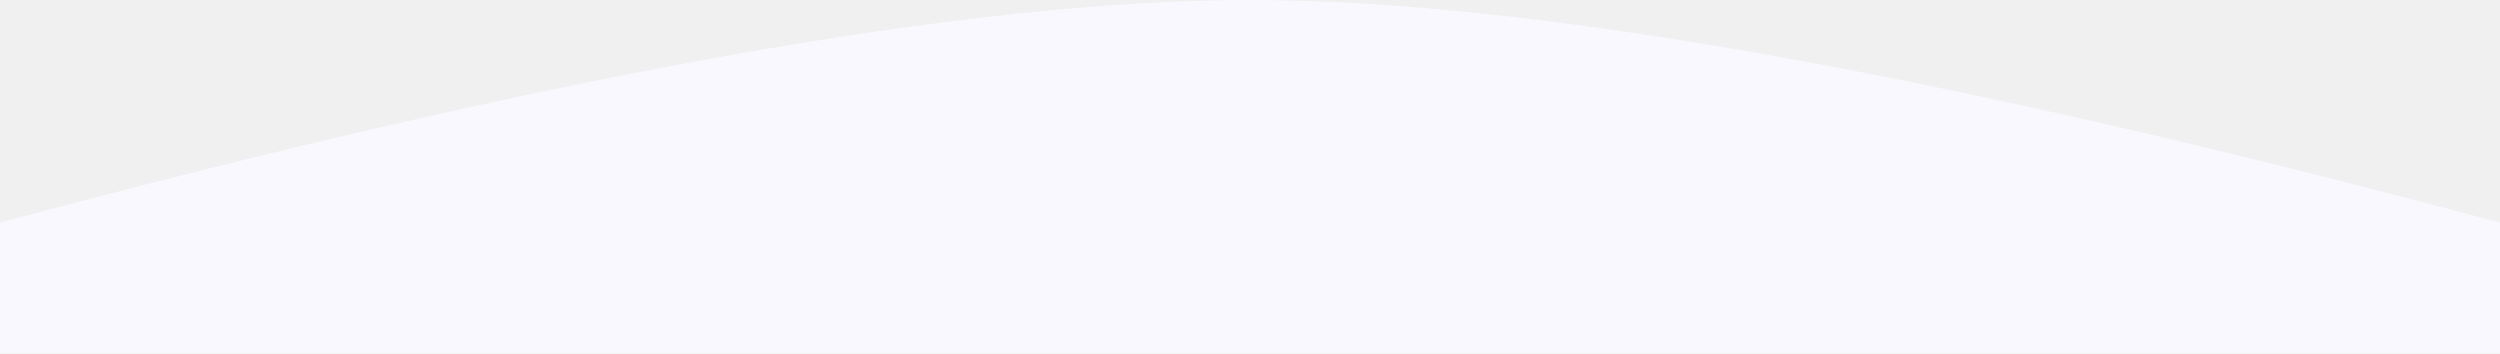
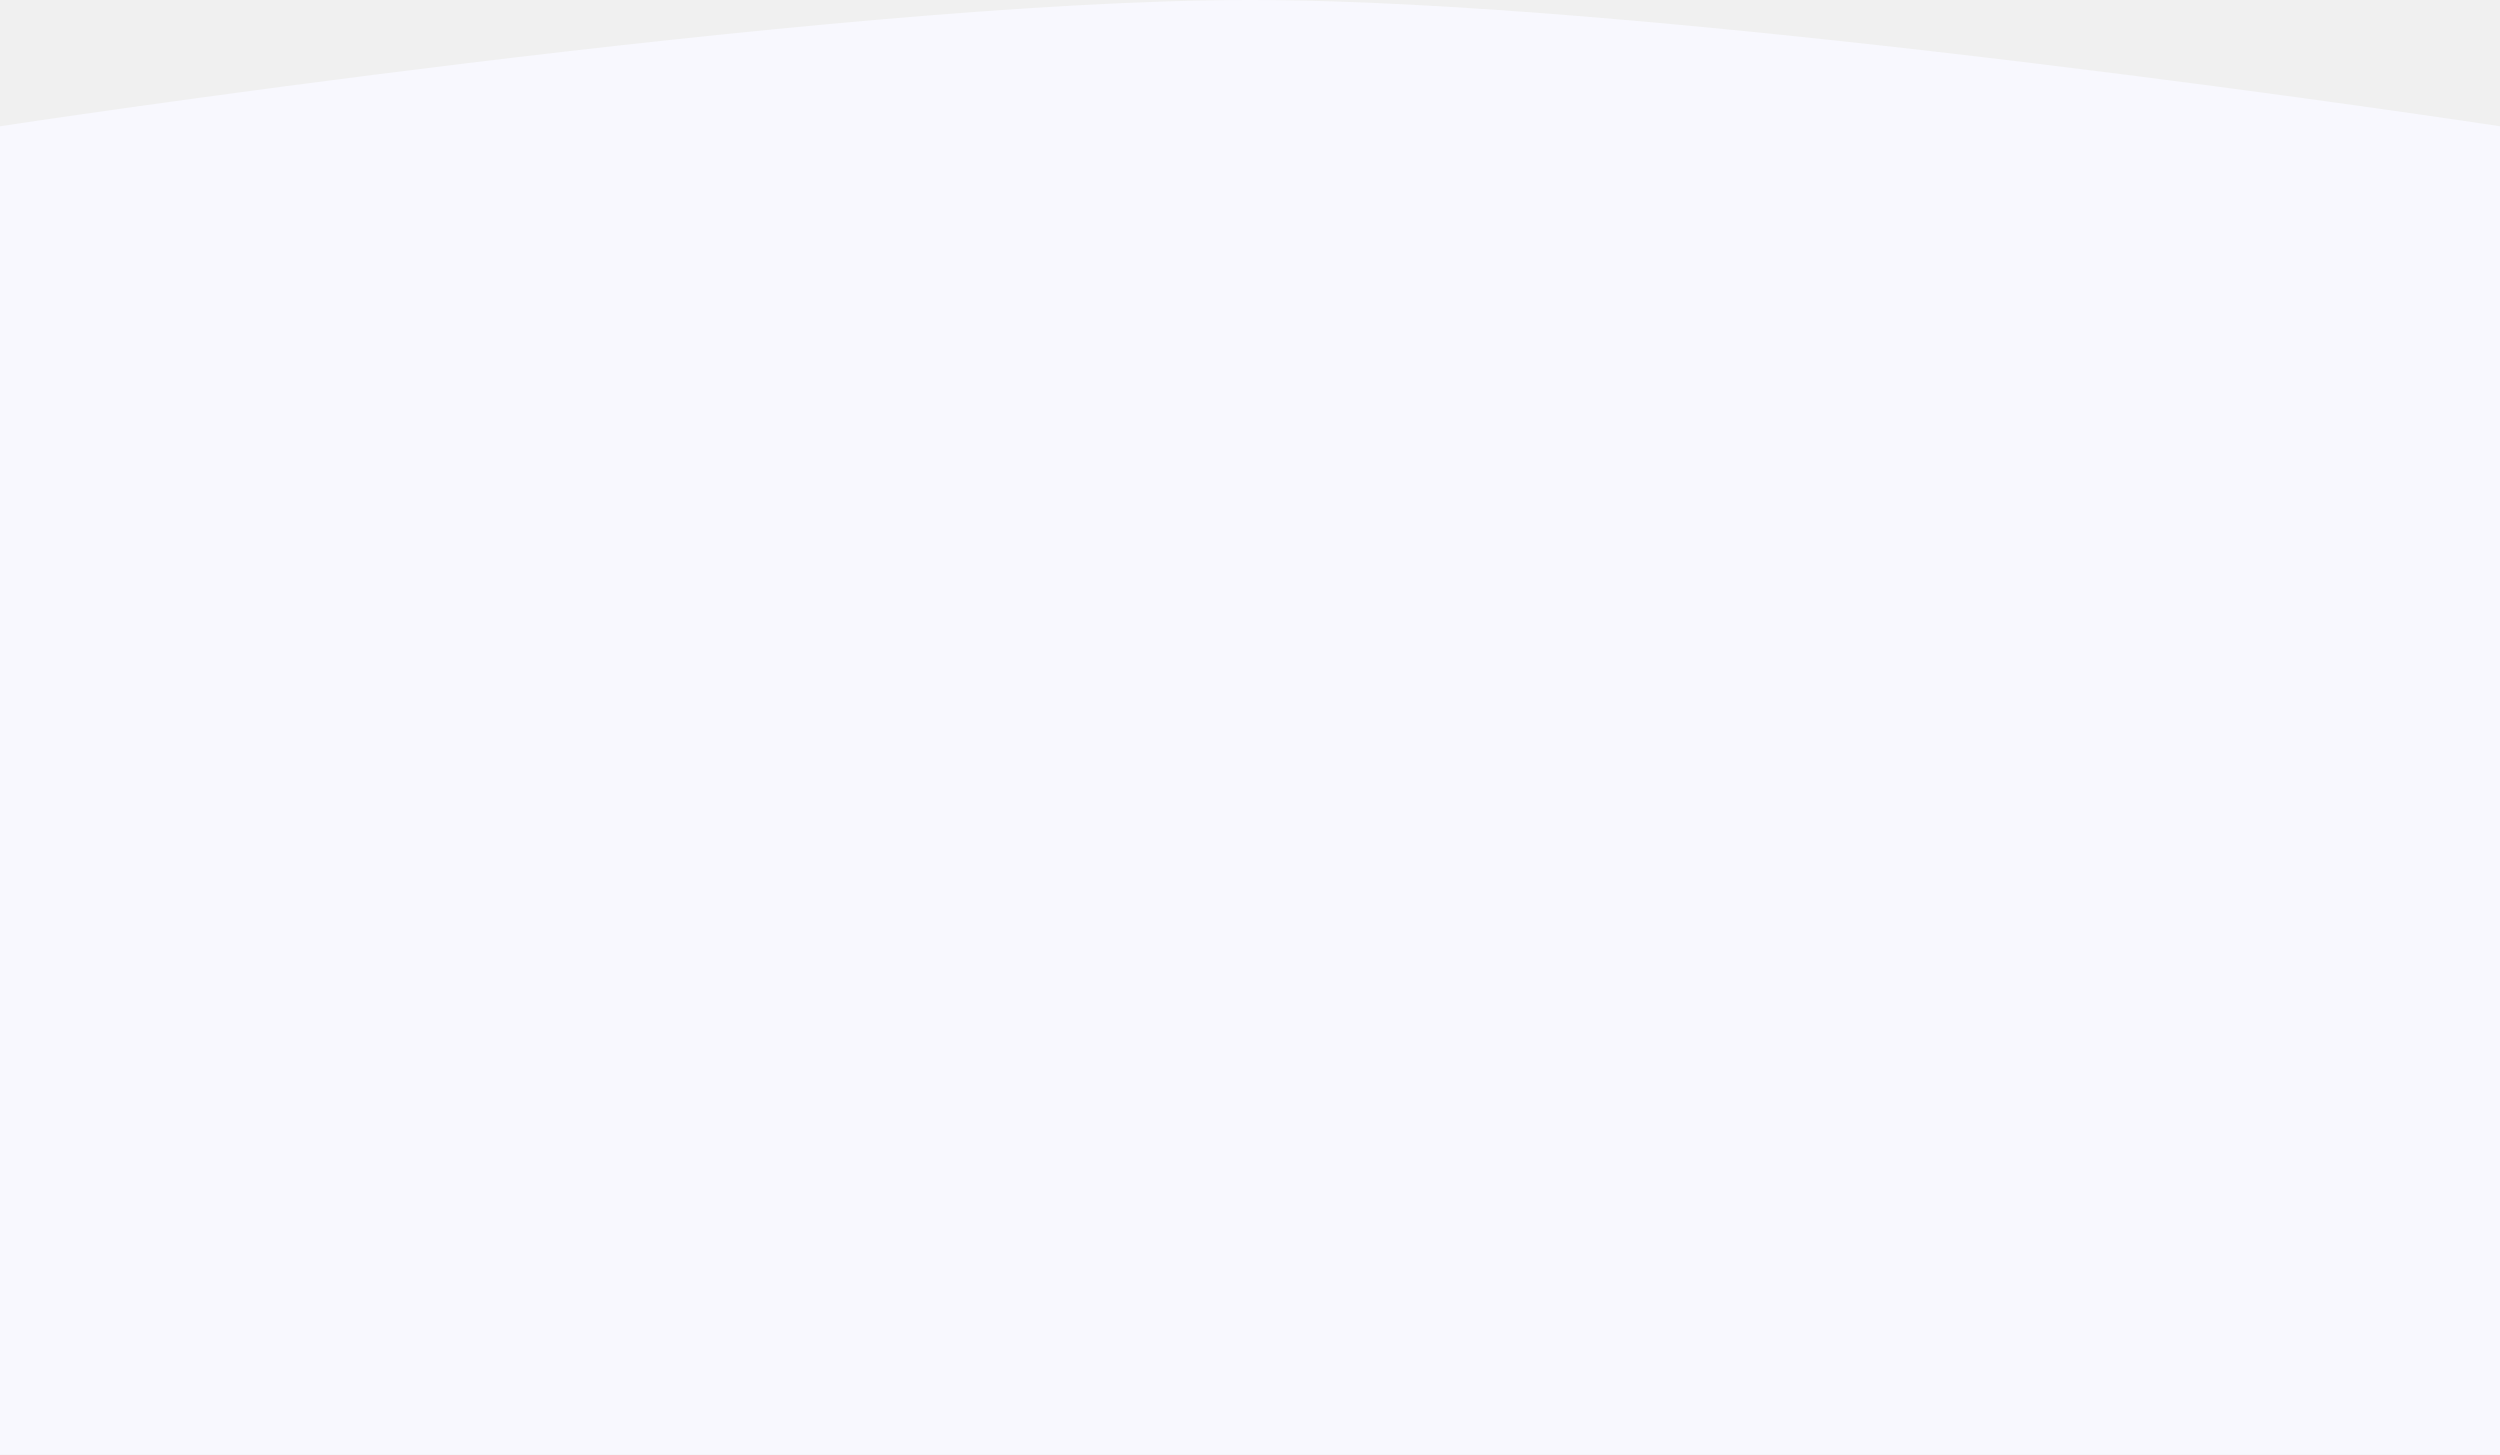
- <svg xmlns="http://www.w3.org/2000/svg" xmlns:xlink="http://www.w3.org/1999/xlink" width="375" height="53">
-   <defs>
-     <path id="a" d="M0 0h375v53H0z" />
-   </defs>
-   <g fill="none" fill-rule="evenodd">
-     <mask id="b" fill="#fff">
-       <use xlink:href="#a" />
-     </mask>
-     <path d="M0 33.395C83.021 11.132 145.521 0 187.5 0 229.479 0 291.979 11.132 375 33.395V961H0V33.395z" fill="#F8F8FE" mask="url(#b)" />
-   </g>
+ <svg xmlns="http://www.w3.org/2000/svg" width="1440" height="838" viewBox="0 0 1440 838" fill="none">
+   <path fill-rule="evenodd" clip-rule="evenodd" d="M0 72.728C0 72.728 478.202 0 720 0C961.798 0 1440 72.728 1440 72.728V837.874H0V72.728Z" fill="#F8F8FE" />
</svg>
